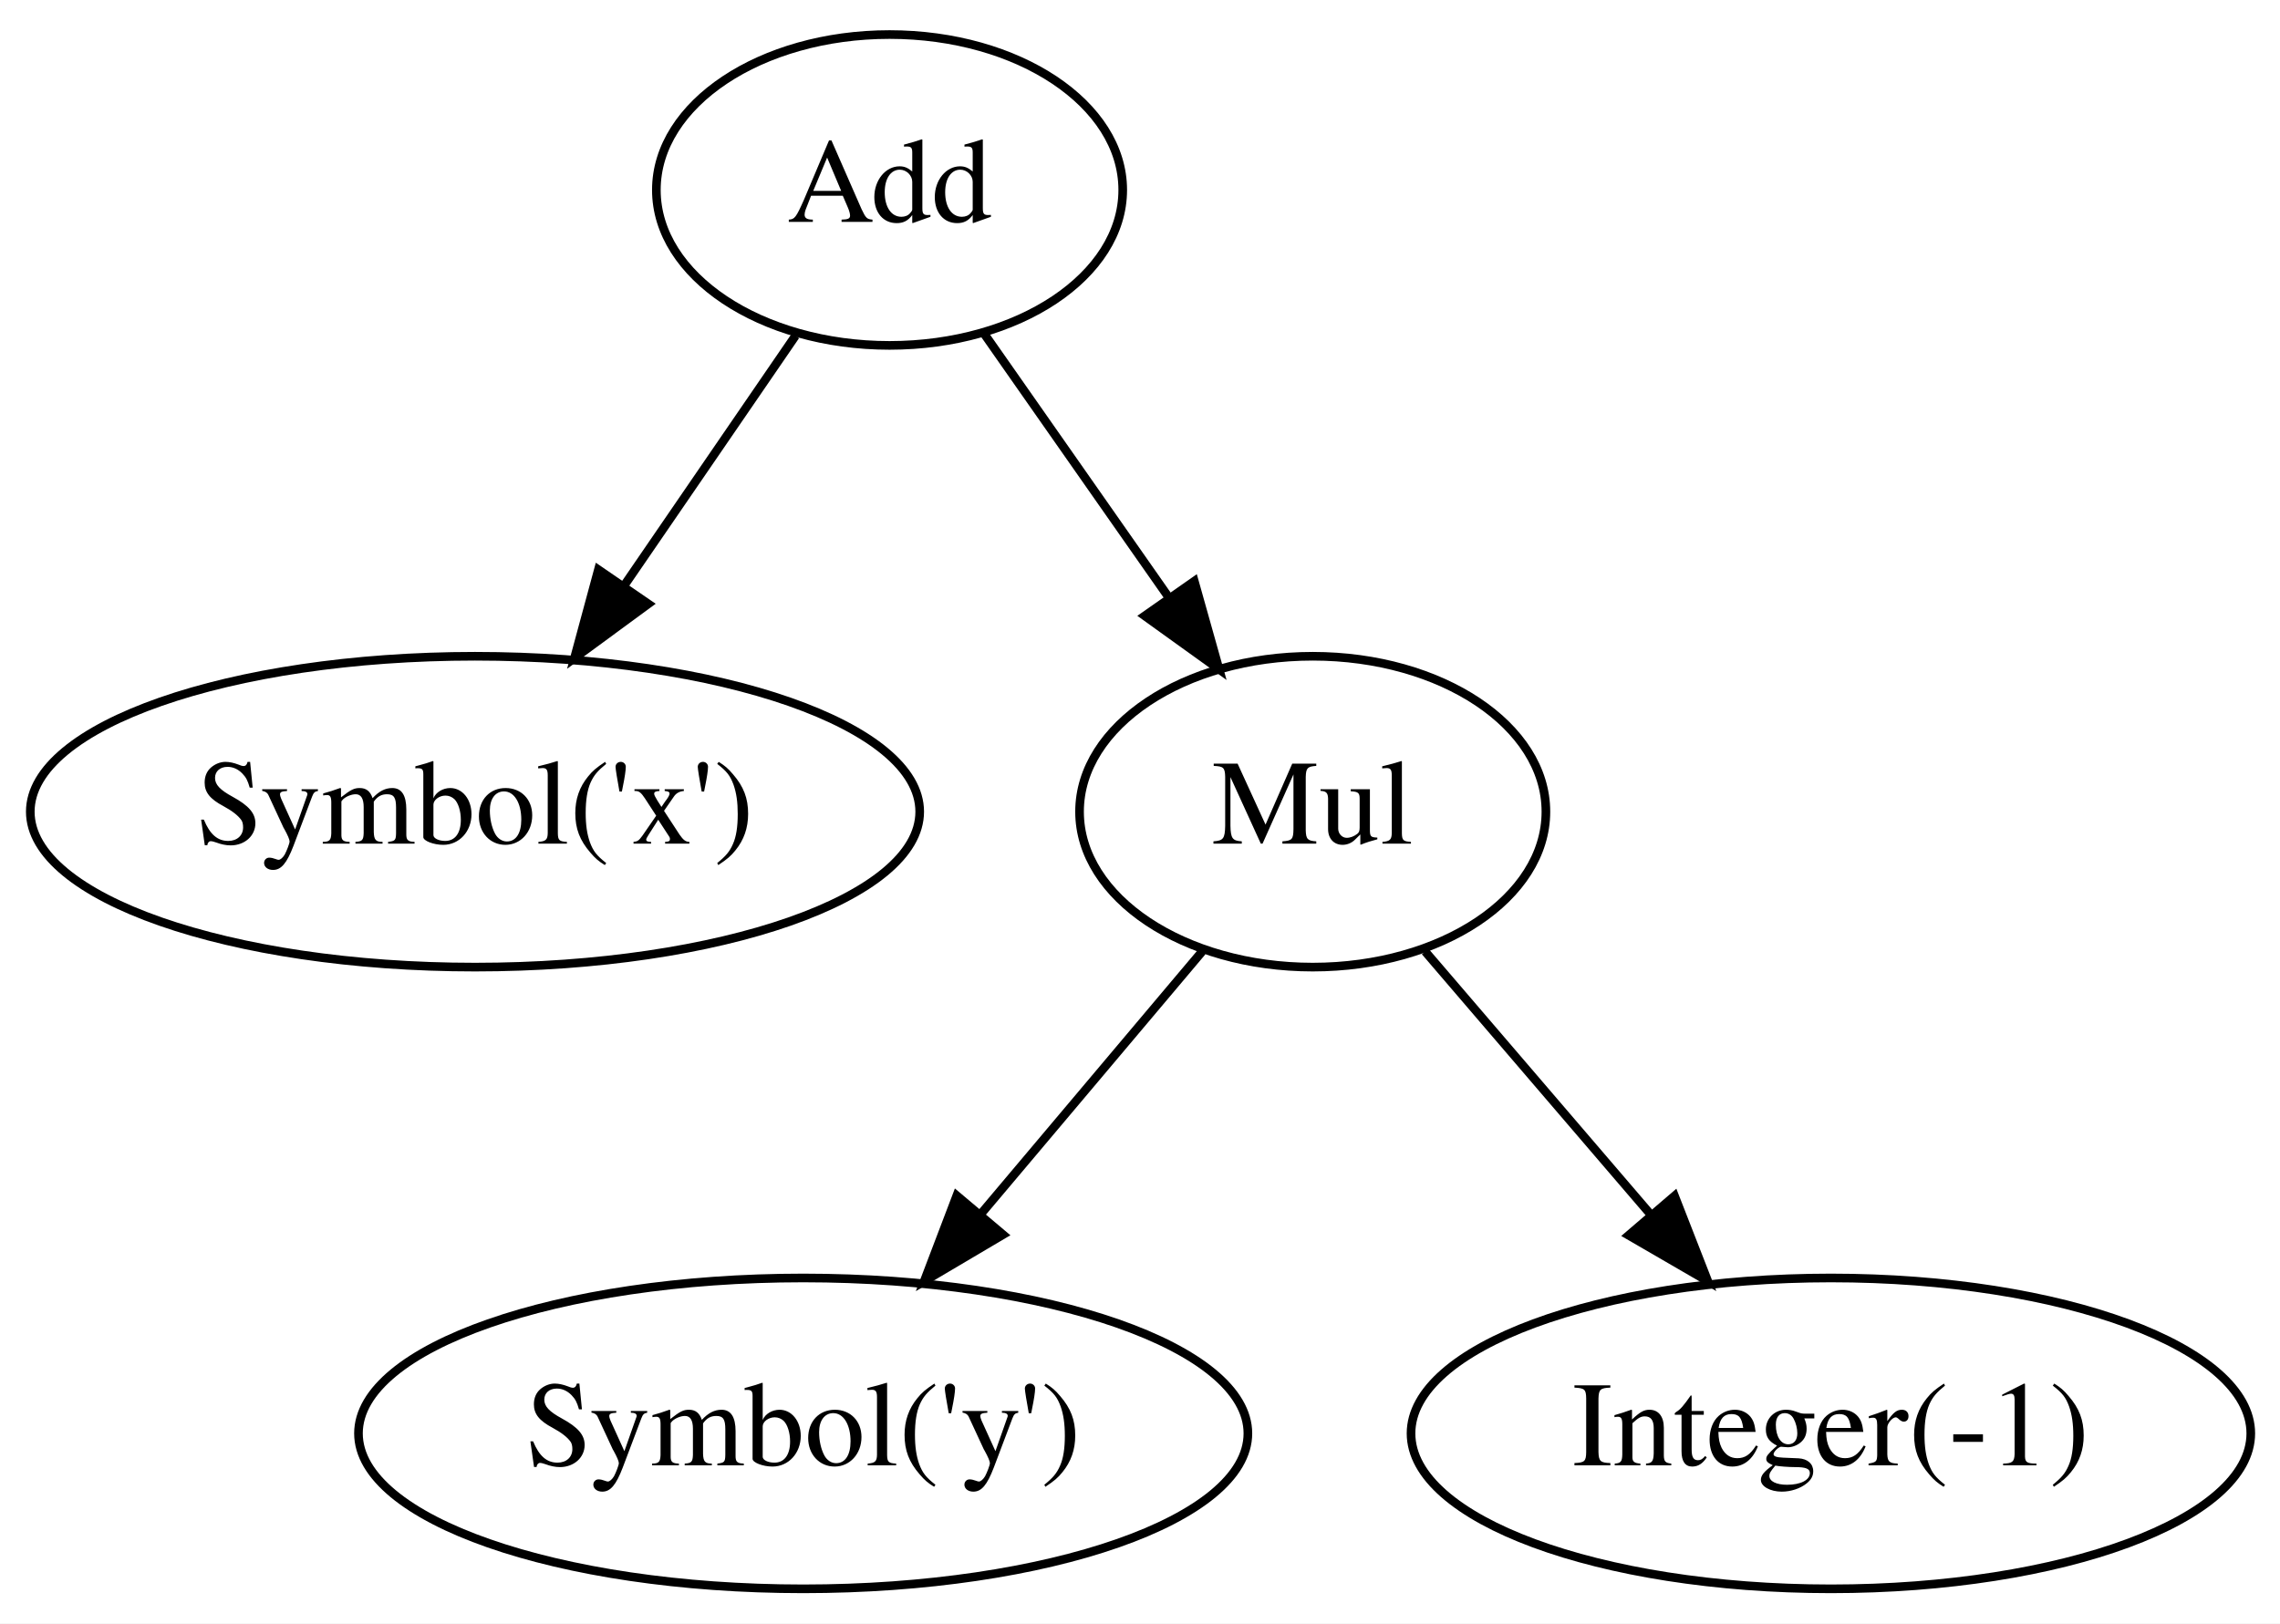
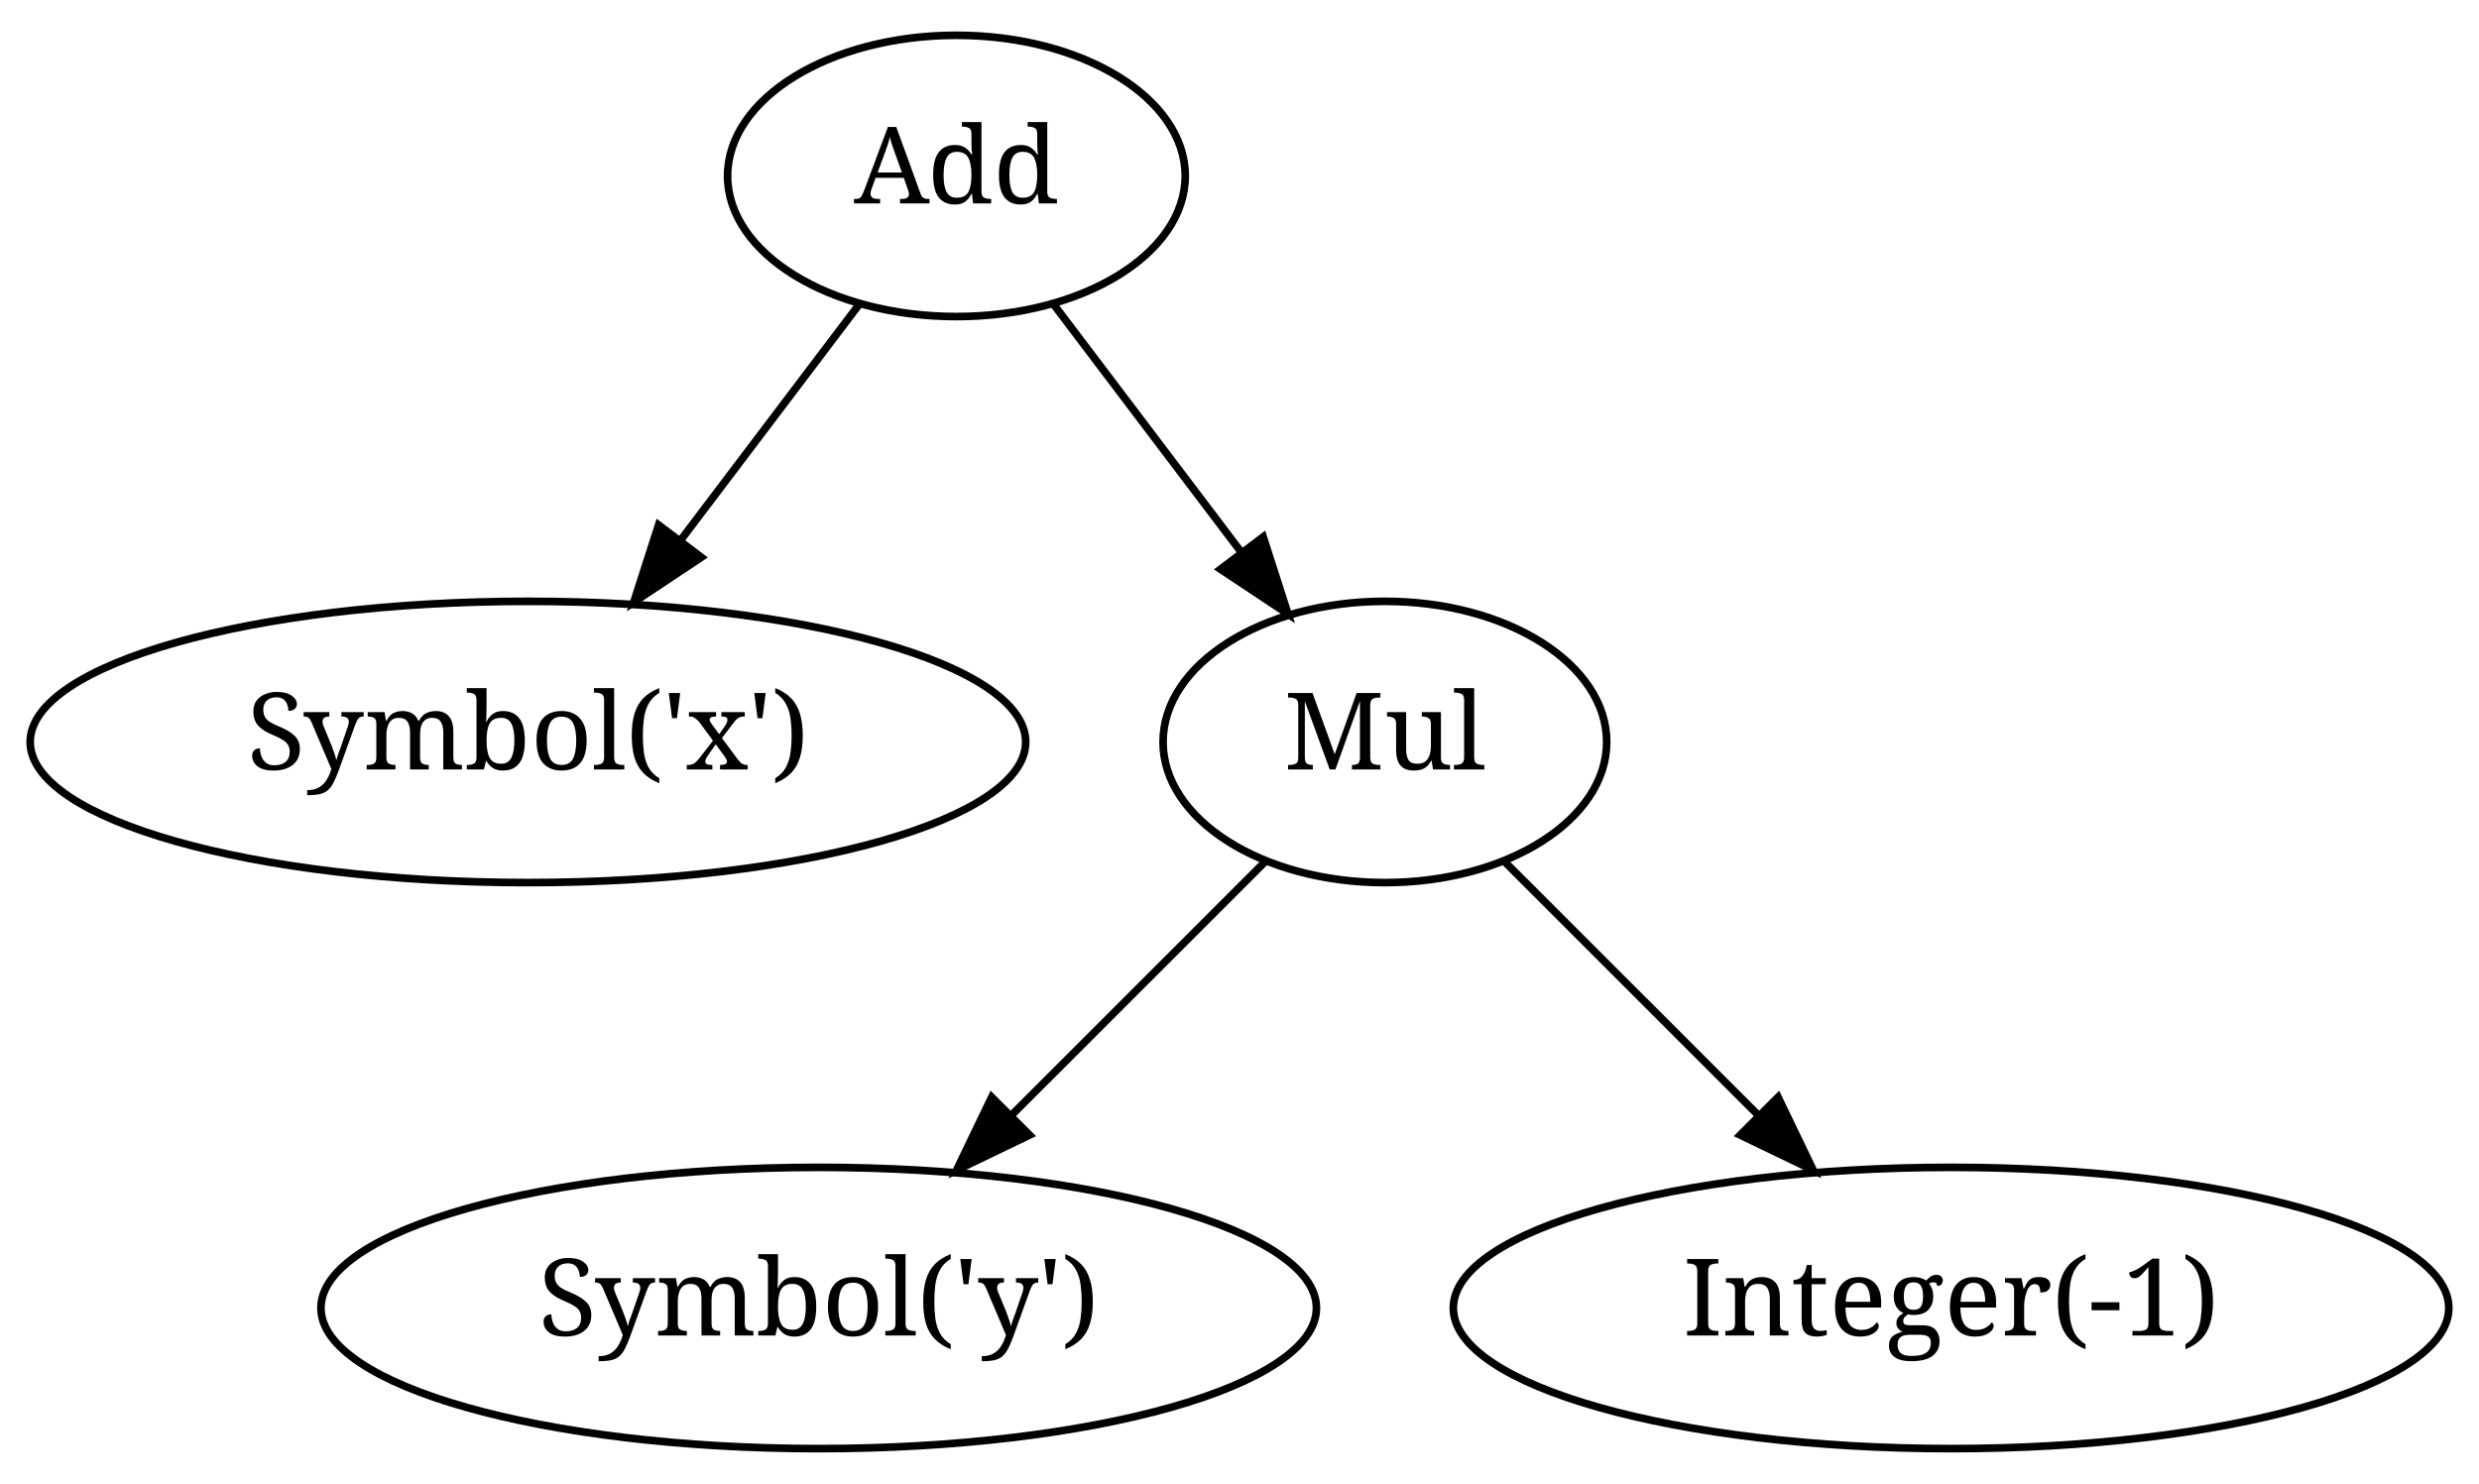
- <svg xmlns="http://www.w3.org/2000/svg" width="264pt" height="188pt" viewBox="0.00 0.00 264.00 188.00">
-   <g id="graph0" class="graph" transform="scale(1 1) rotate(0) translate(4 184)">
-     <polygon fill="white" stroke="none" points="-4,4 -4,-184 260,-184 260,4 -4,4" />
+ <svg xmlns="http://www.w3.org/2000/svg" width="324pt" height="194pt" viewBox="0.00 0.00 324.00 194.00">
+   <g id="graph1" class="graph" transform="scale(1 1) rotate(0) translate(4 190)">
+     <polygon fill="white" stroke="white" points="-4,5 -4,-190 321,-190 321,5 -4,5" />
    <g id="node1" class="node">
-       <ellipse fill="none" stroke="black" cx="51" cy="-90" rx="51.493" ry="18" />
-       <text text-anchor="middle" x="51" y="-86.3" font-family="Times,serif" font-size="14.00">Symbol('x')</text>
+       <ellipse fill="none" stroke="black" cx="65" cy="-93" rx="65.054" ry="18.385" />
+       <text text-anchor="middle" x="65" y="-89.4" font-family="Times Roman,serif" font-size="14.00">Symbol('x')</text>
    </g>
    <g id="node2" class="node">
-       <ellipse fill="none" stroke="black" cx="89" cy="-18" rx="51.493" ry="18" />
-       <text text-anchor="middle" x="89" y="-14.3" font-family="Times,serif" font-size="14.00">Symbol('y')</text>
+       <ellipse fill="none" stroke="black" cx="103" cy="-19" rx="65.054" ry="18.385" />
+       <text text-anchor="middle" x="103" y="-15.4" font-family="Times Roman,serif" font-size="14.00">Symbol('y')</text>
    </g>
    <g id="node3" class="node">
-       <ellipse fill="none" stroke="black" cx="208" cy="-18" rx="48.618" ry="18" />
-       <text text-anchor="middle" x="208" y="-14.3" font-family="Times,serif" font-size="14.00">Integer(-1)</text>
+       <ellipse fill="none" stroke="black" cx="251" cy="-19" rx="65.054" ry="18.385" />
+       <text text-anchor="middle" x="251" y="-15.4" font-family="Times Roman,serif" font-size="14.00">Integer(-1)</text>
    </g>
    <g id="node4" class="node">
-       <ellipse fill="none" stroke="black" cx="148" cy="-90" rx="27" ry="18" />
-       <text text-anchor="middle" x="148" y="-86.3" font-family="Times,serif" font-size="14.00">Mul</text>
-     </g>
-     <g id="edge1" class="edge">
-       <path fill="none" stroke="black" d="M135.198,-73.811C127.71,-64.927 118.082,-53.504 109.555,-43.388" />
-       <polygon fill="black" stroke="black" points="112.136,-41.019 103.015,-35.628 106.783,-45.53 112.136,-41.019" />
+       <ellipse fill="none" stroke="black" cx="177" cy="-93" rx="28.991" ry="18.385" />
+       <text text-anchor="middle" x="177" y="-89.4" font-family="Times Roman,serif" font-size="14.00">Mul</text>
    </g>
    <g id="edge2" class="edge">
-       <path fill="none" stroke="black" d="M161.019,-73.811C168.634,-64.927 178.425,-53.504 187.096,-43.388" />
-       <polygon fill="black" stroke="black" points="189.897,-45.498 193.748,-35.628 184.582,-40.943 189.897,-45.498" />
+       <path fill="none" stroke="black" d="M161.307,-77.306C151.724,-67.724 139.248,-55.248 128.297,-44.297" />
+       <polygon fill="black" stroke="black" points="130.56,-41.61 121.014,-37.014 125.61,-46.56 130.56,-41.61" />
+     </g>
+     <g id="edge4" class="edge">
+       <path fill="none" stroke="black" d="M192.693,-77.306C202.276,-67.724 214.752,-55.248 225.703,-44.297" />
+       <polygon fill="black" stroke="black" points="228.39,-46.56 232.986,-37.014 223.44,-41.61 228.39,-46.56" />
    </g>
    <g id="node5" class="node">
-       <ellipse fill="none" stroke="black" cx="99" cy="-162" rx="27" ry="18" />
-       <text text-anchor="middle" x="99" y="-158.3" font-family="Times,serif" font-size="14.00">Add</text>
+       <ellipse fill="none" stroke="black" cx="121" cy="-167" rx="29.907" ry="18.385" />
+       <text text-anchor="middle" x="121" y="-163.4" font-family="Times Roman,serif" font-size="14.00">Add</text>
    </g>
-     <g id="edge3" class="edge">
-       <path fill="none" stroke="black" d="M88.108,-145.116C82.263,-136.592 74.922,-125.886 68.315,-116.251" />
-       <polygon fill="black" stroke="black" points="71.06,-114.065 62.518,-107.797 65.287,-118.024 71.06,-114.065" />
+     <g id="edge6" class="edge">
+       <path fill="none" stroke="black" d="M108.293,-150.208C101.435,-141.147 92.813,-129.752 85.071,-119.523" />
+       <polygon fill="black" stroke="black" points="87.659,-117.142 78.834,-111.28 82.077,-121.366 87.659,-117.142" />
    </g>
-     <g id="edge4" class="edge">
-       <path fill="none" stroke="black" d="M109.875,-145.465C116.155,-136.493 124.187,-125.019 131.258,-114.918" />
-       <polygon fill="black" stroke="black" points="134.288,-116.691 137.156,-106.492 128.554,-112.677 134.288,-116.691" />
+     <g id="edge8" class="edge">
+       <path fill="none" stroke="black" d="M133.707,-150.208C140.939,-140.652 150.134,-128.502 158.188,-117.859" />
+       <polygon fill="black" stroke="black" points="161.099,-119.811 164.343,-109.725 155.518,-115.587 161.099,-119.811" />
    </g>
  </g>
</svg>
